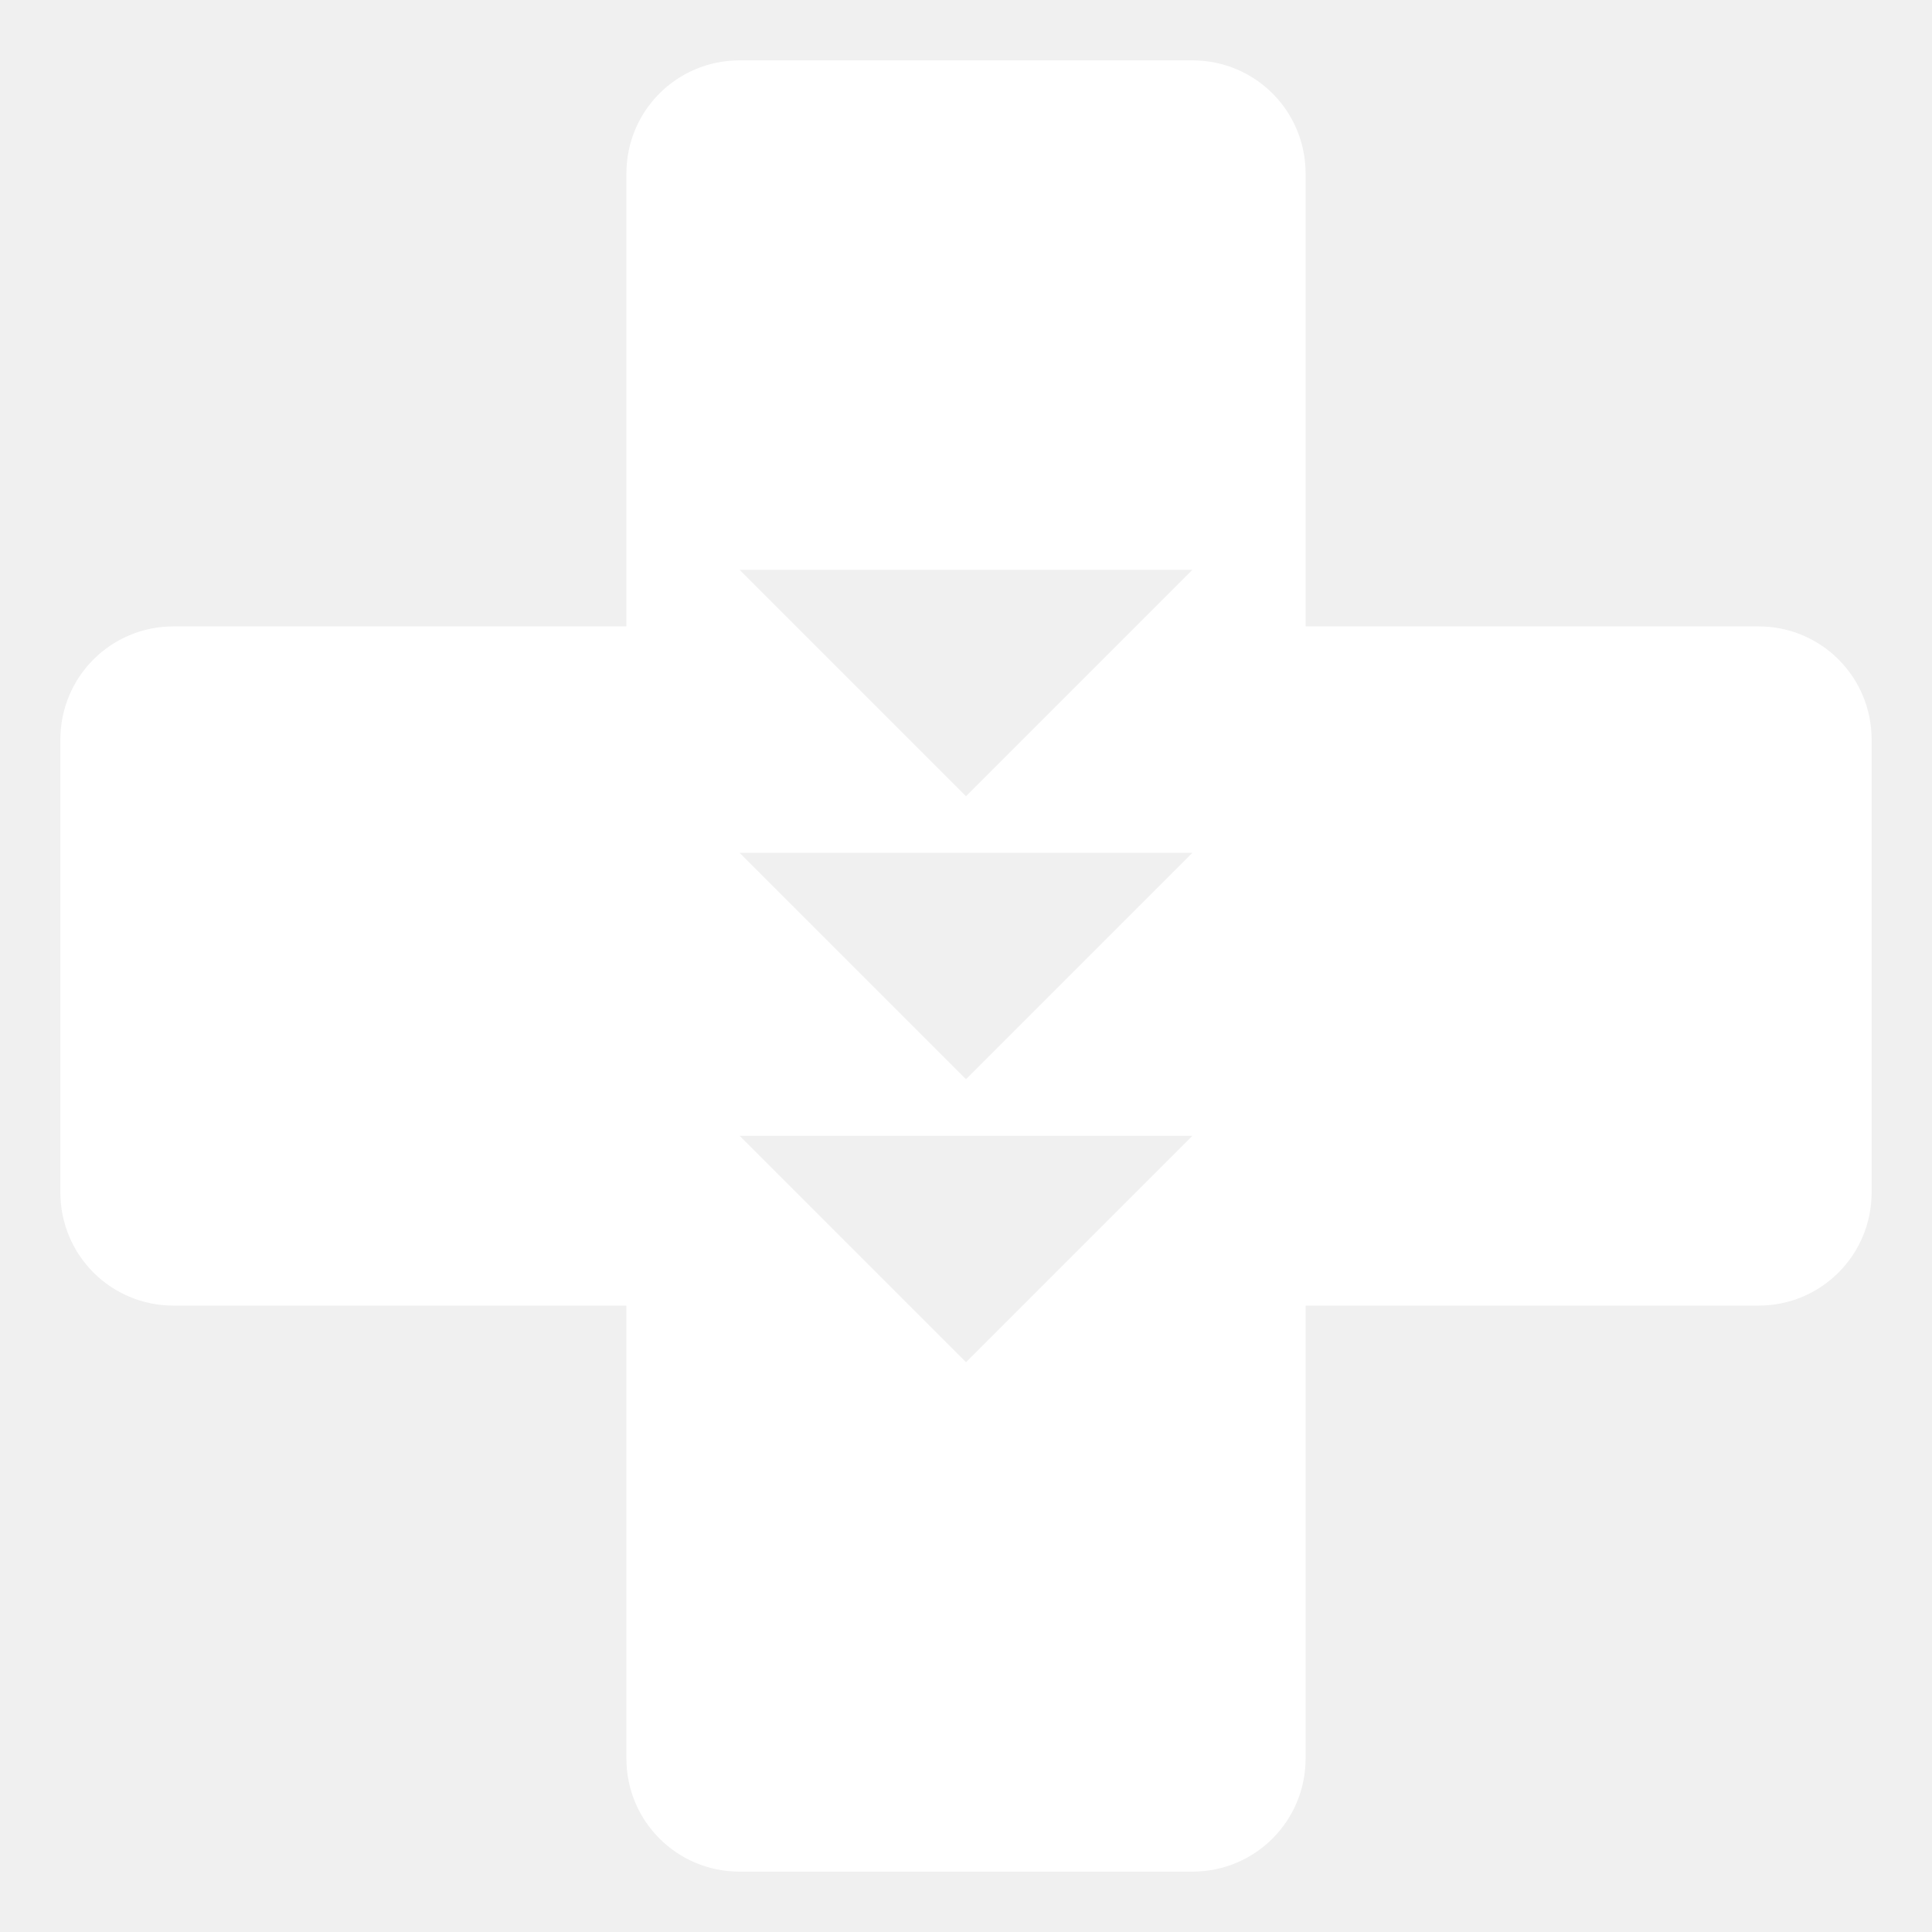
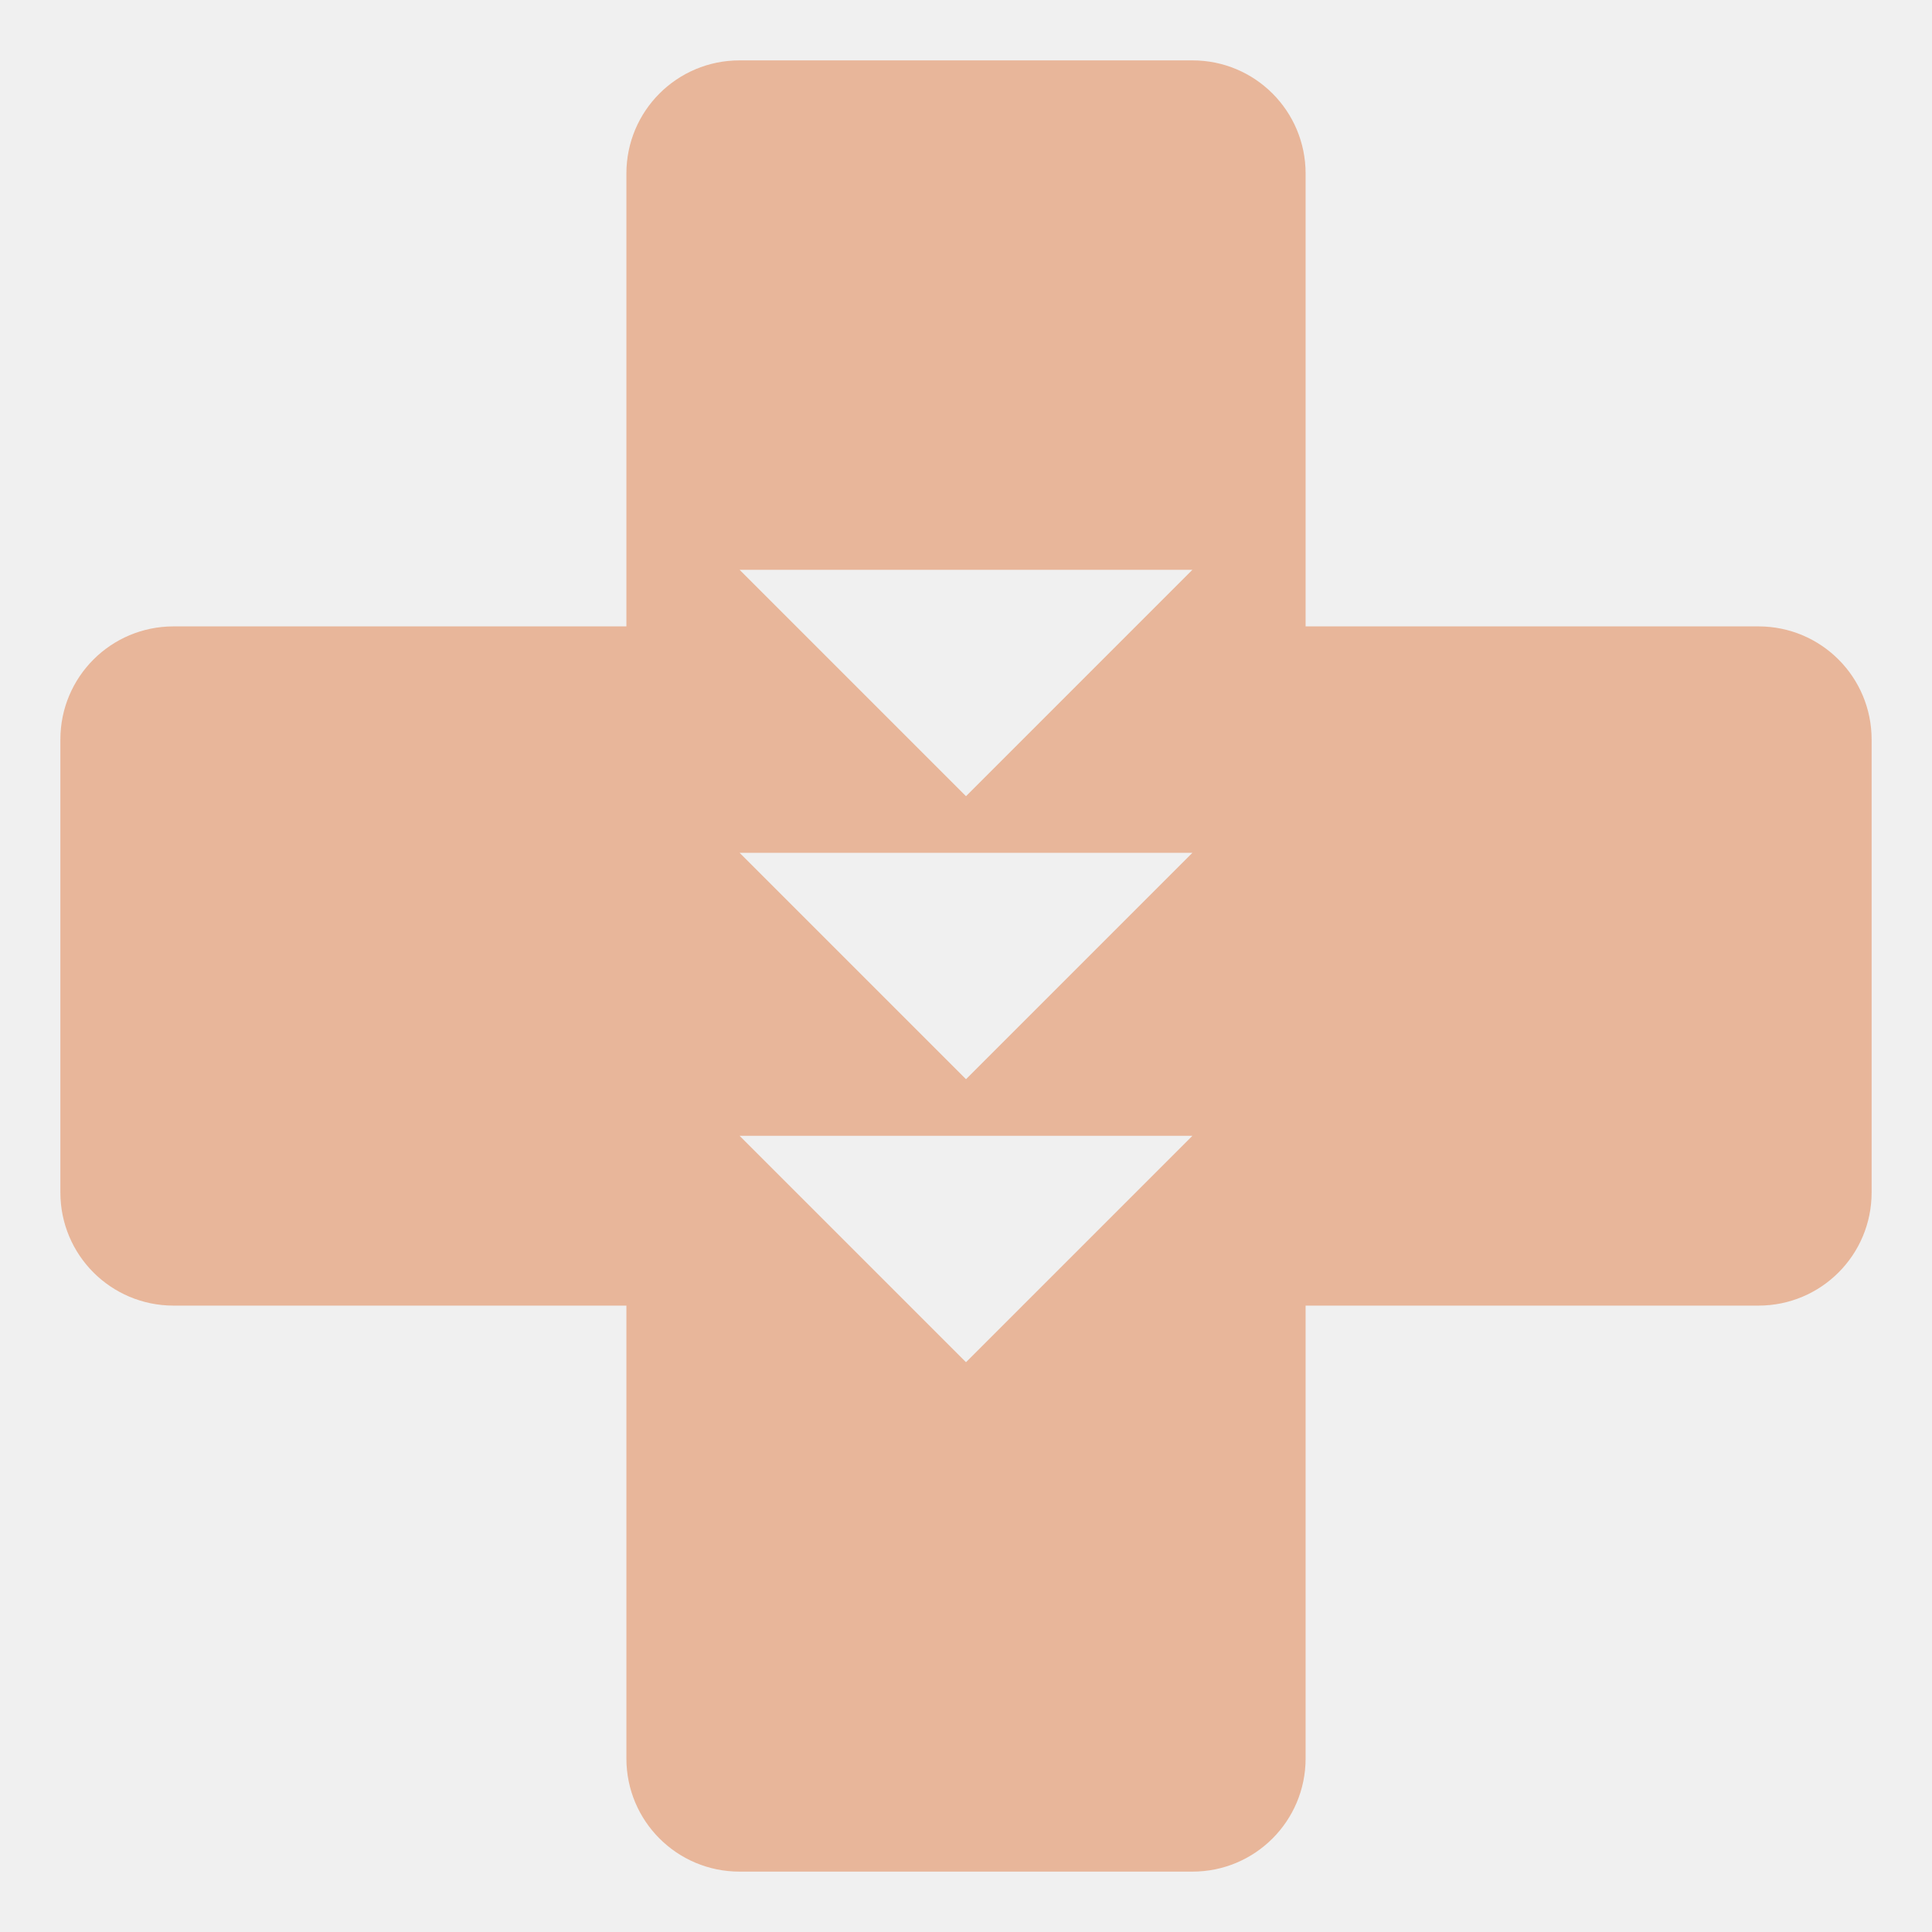
- <svg xmlns="http://www.w3.org/2000/svg" viewBox="0 0 512 512" width="512" height="512">
-   <g class="" transform="translate(0,0)" style="touch-action: none;">
-     <path d="M196 16c-16.62 0-30 13.38-30 30v120H46c-16.62 0-30 13.38-30 30v120c0 16.62 13.38 30 30 30h120v120c0 16.62 13.38 30 30 30h120c16.62 0 30-13.38 30-30V346h120c16.62 0 30-13.38 30-30V196c0-16.62-13.38-30-30-30H346V46c0-16.62-13.38-30-30-30zm0 135h120l-60 60zm0 75h120l-60 60zm0 75h120l-60 60z" fill="#fff" fill-opacity="1" />
-   </g>
+ <svg xmlns="http://www.w3.org/2000/svg" id="Calque_1" version="1.1" viewBox="0 0 512 512">
+   <defs>
+     <style>
+       .st0 {
+         fill: #e8b69a;
+       }
+     </style>
+   </defs>
+   <path class="st0" d="M196,16c-16.6,0-30,13.4-30,30v120H46c-16.6,0-30,13.4-30,30v120c0,16.6,13.4,30,30,30h120v120c0,16.6,13.4,30,30,30h120c16.6,0,30-13.4,30-30v-120h120c16.6,0,30-13.4,30-30v-120c0-16.6-13.4-30-30-30h-120V46c0-16.6-13.4-30-30-30h-120ZM196,151h120l-60,60-60-60ZM196,226h120l-60,60-60-60ZM196,301h120l-60,60-60-60Z" />
</svg>
